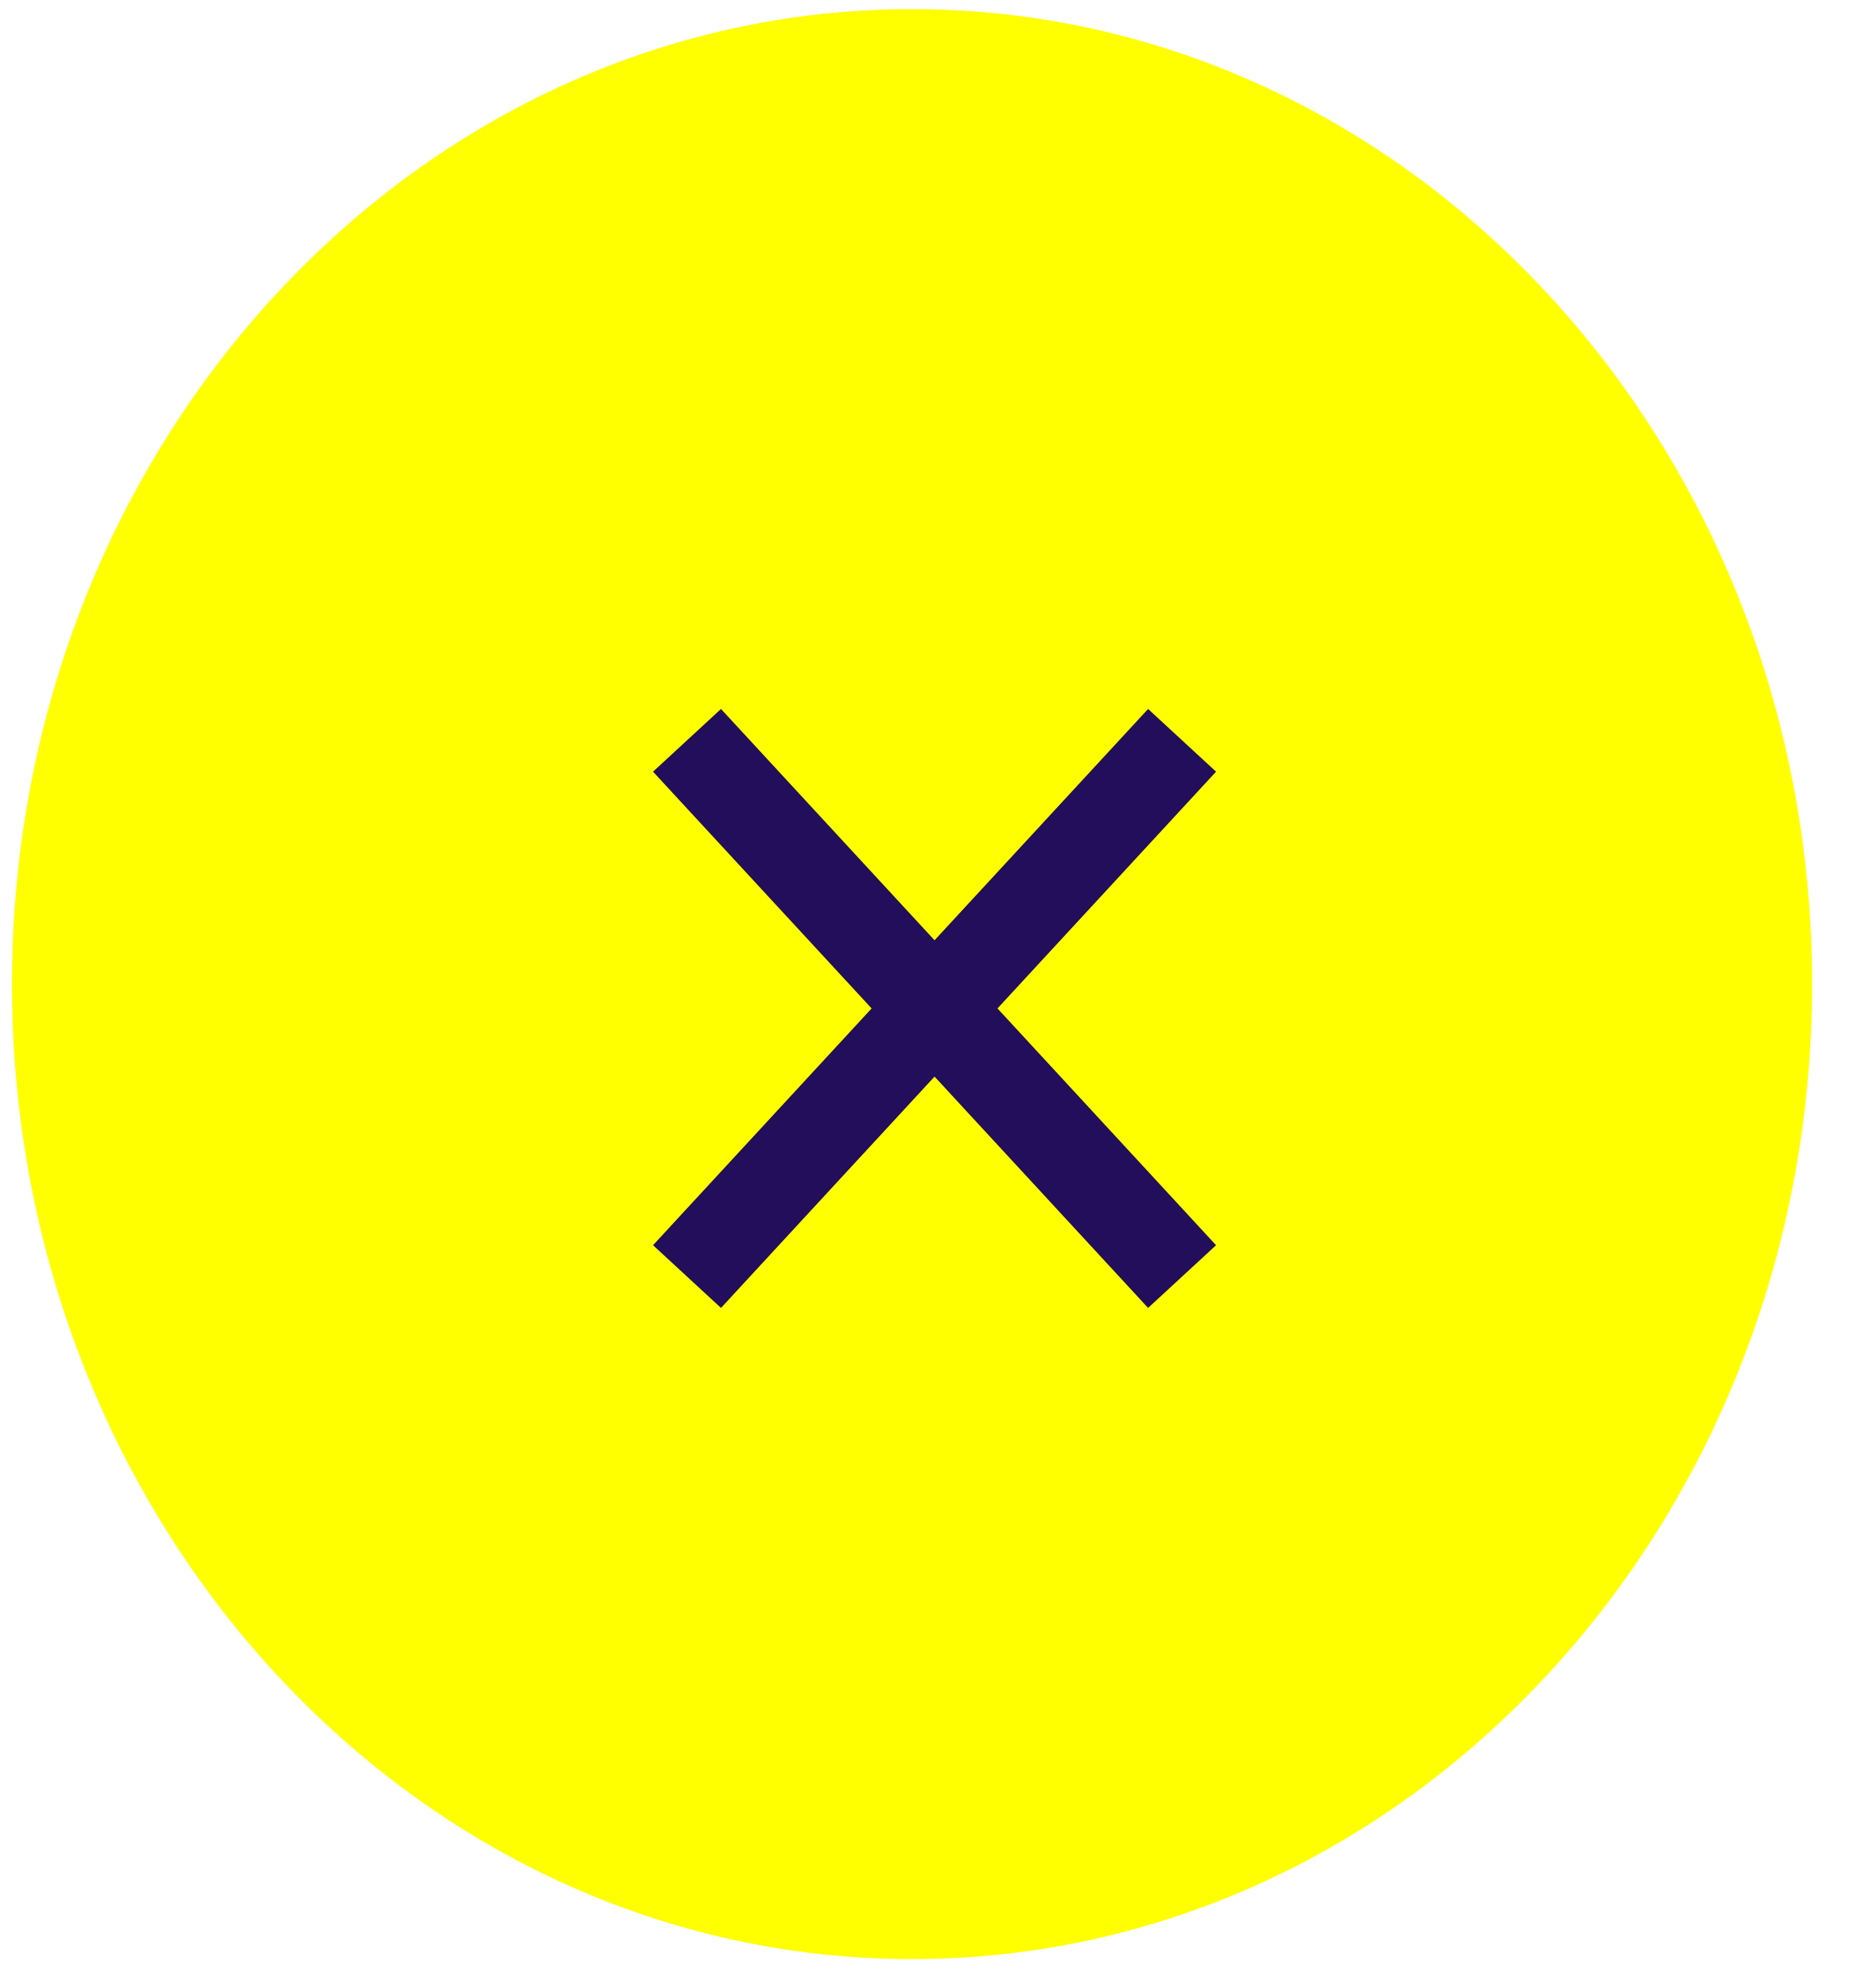
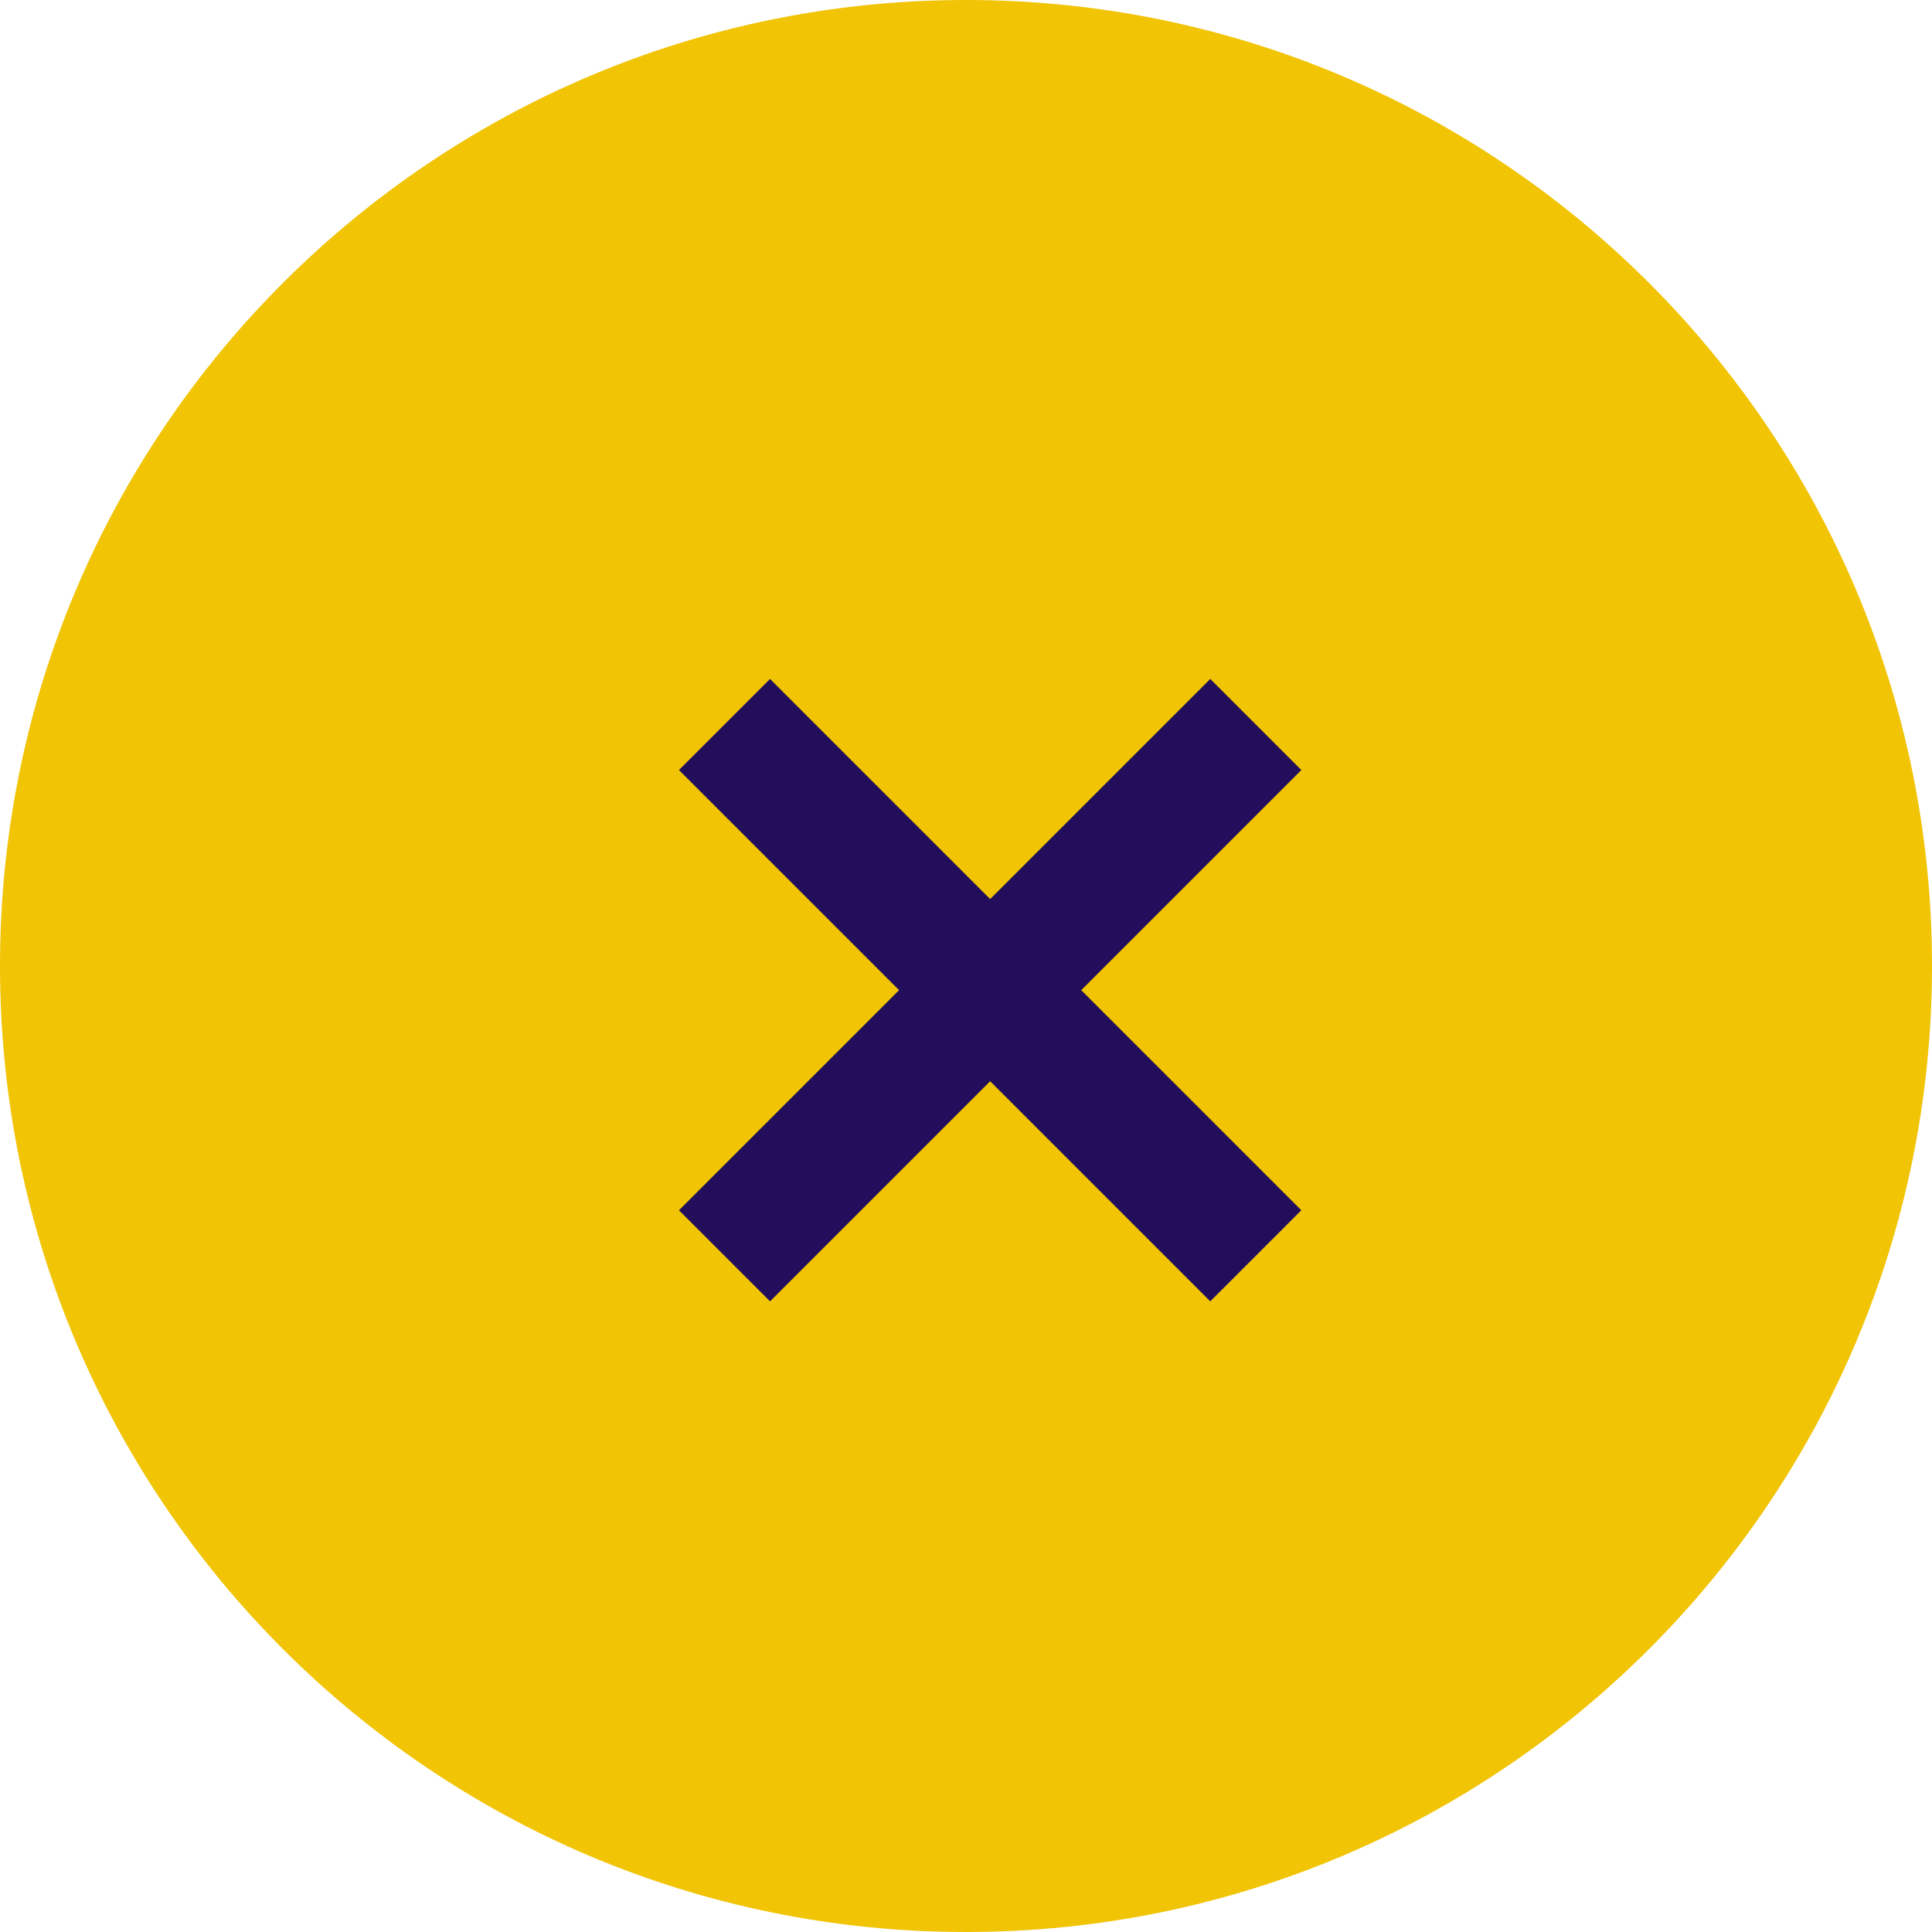
- <svg xmlns="http://www.w3.org/2000/svg" width="40" height="43" viewBox="0 0 40 43" fill="none">
-   <ellipse cx="19.723" cy="21.286" rx="19.464" ry="21.088" fill="#FFFF00" />
-   <path d="M14.857 27.612L20.21 21.812M25.563 16.013L20.21 21.812M20.21 21.812L14.857 16.013M20.21 21.812L25.563 27.612" stroke="#220E5B" stroke-width="2" />
+ <svg xmlns="http://www.w3.org/2000/svg" width="60" height="60" viewBox="0 0 60 60" fill="none">
+   <circle cx="30" cy="30" r="30" fill="#F1C405" />
+   <path d="M22.5 39L30.75 30.75M39 22.5L30.75 30.75M30.75 30.75L22.5 22.5M30.75 30.75L39 39" stroke="#220E5B" stroke-width="4" />
</svg>
